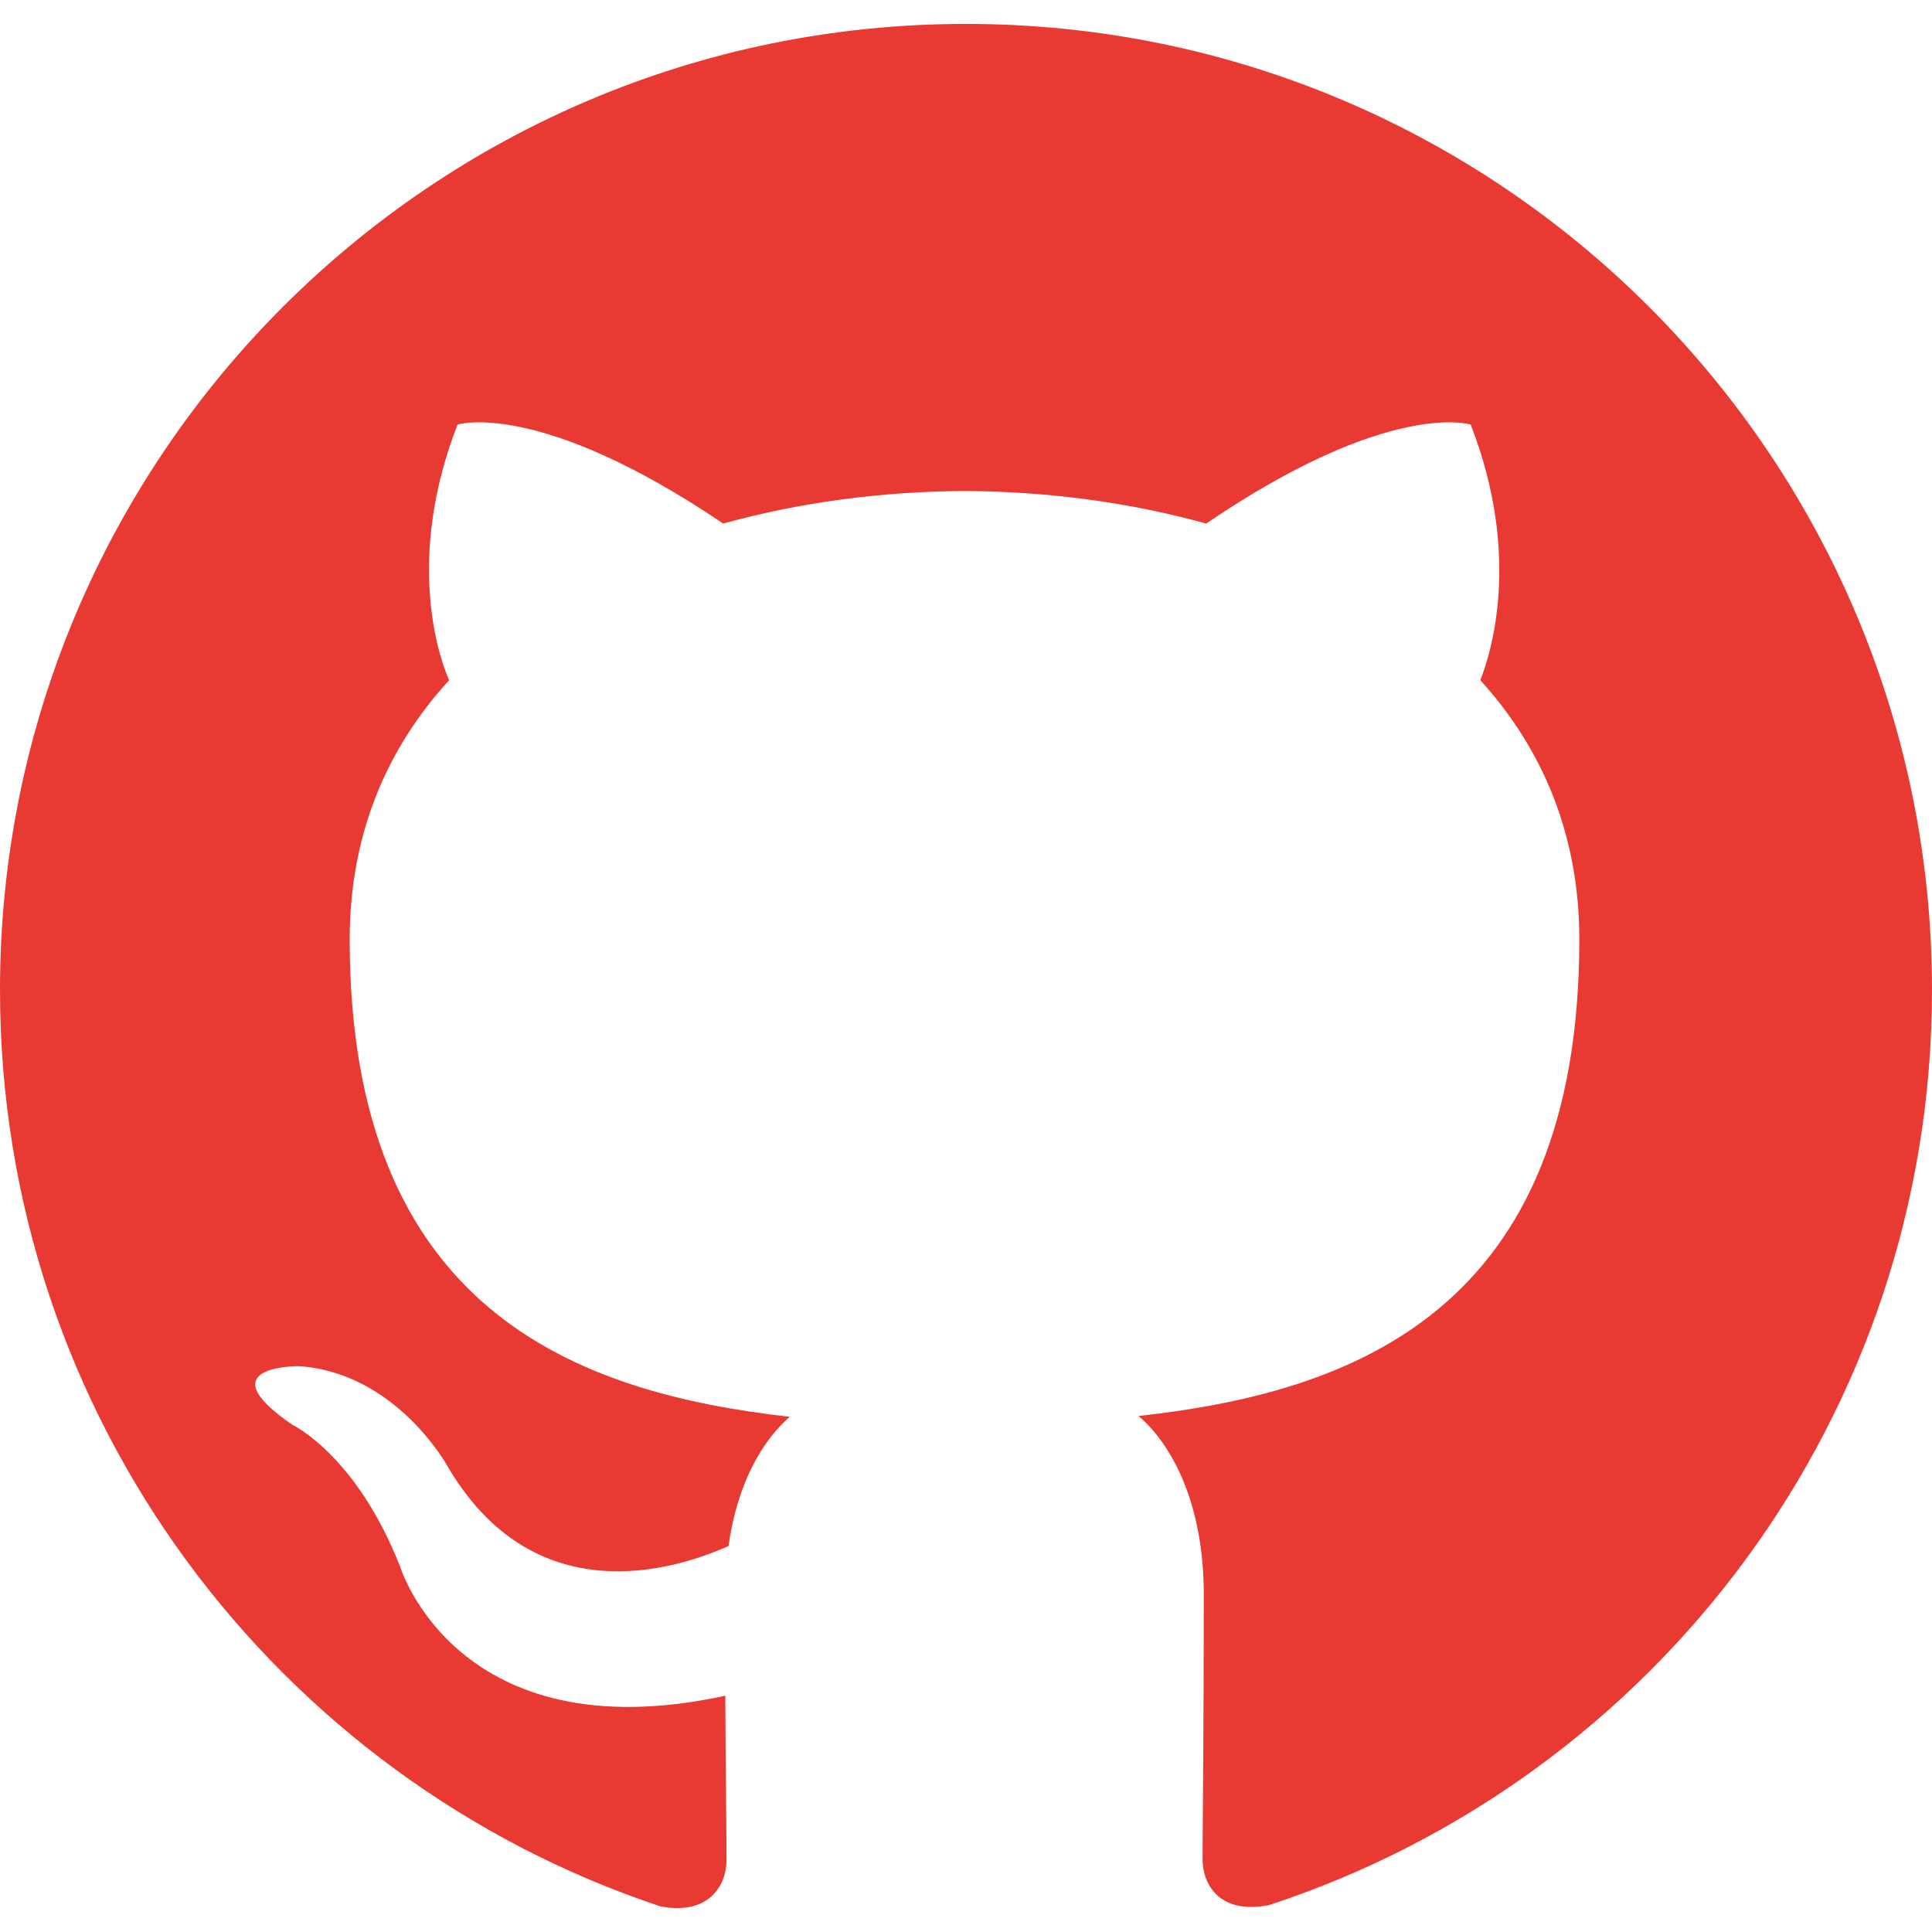
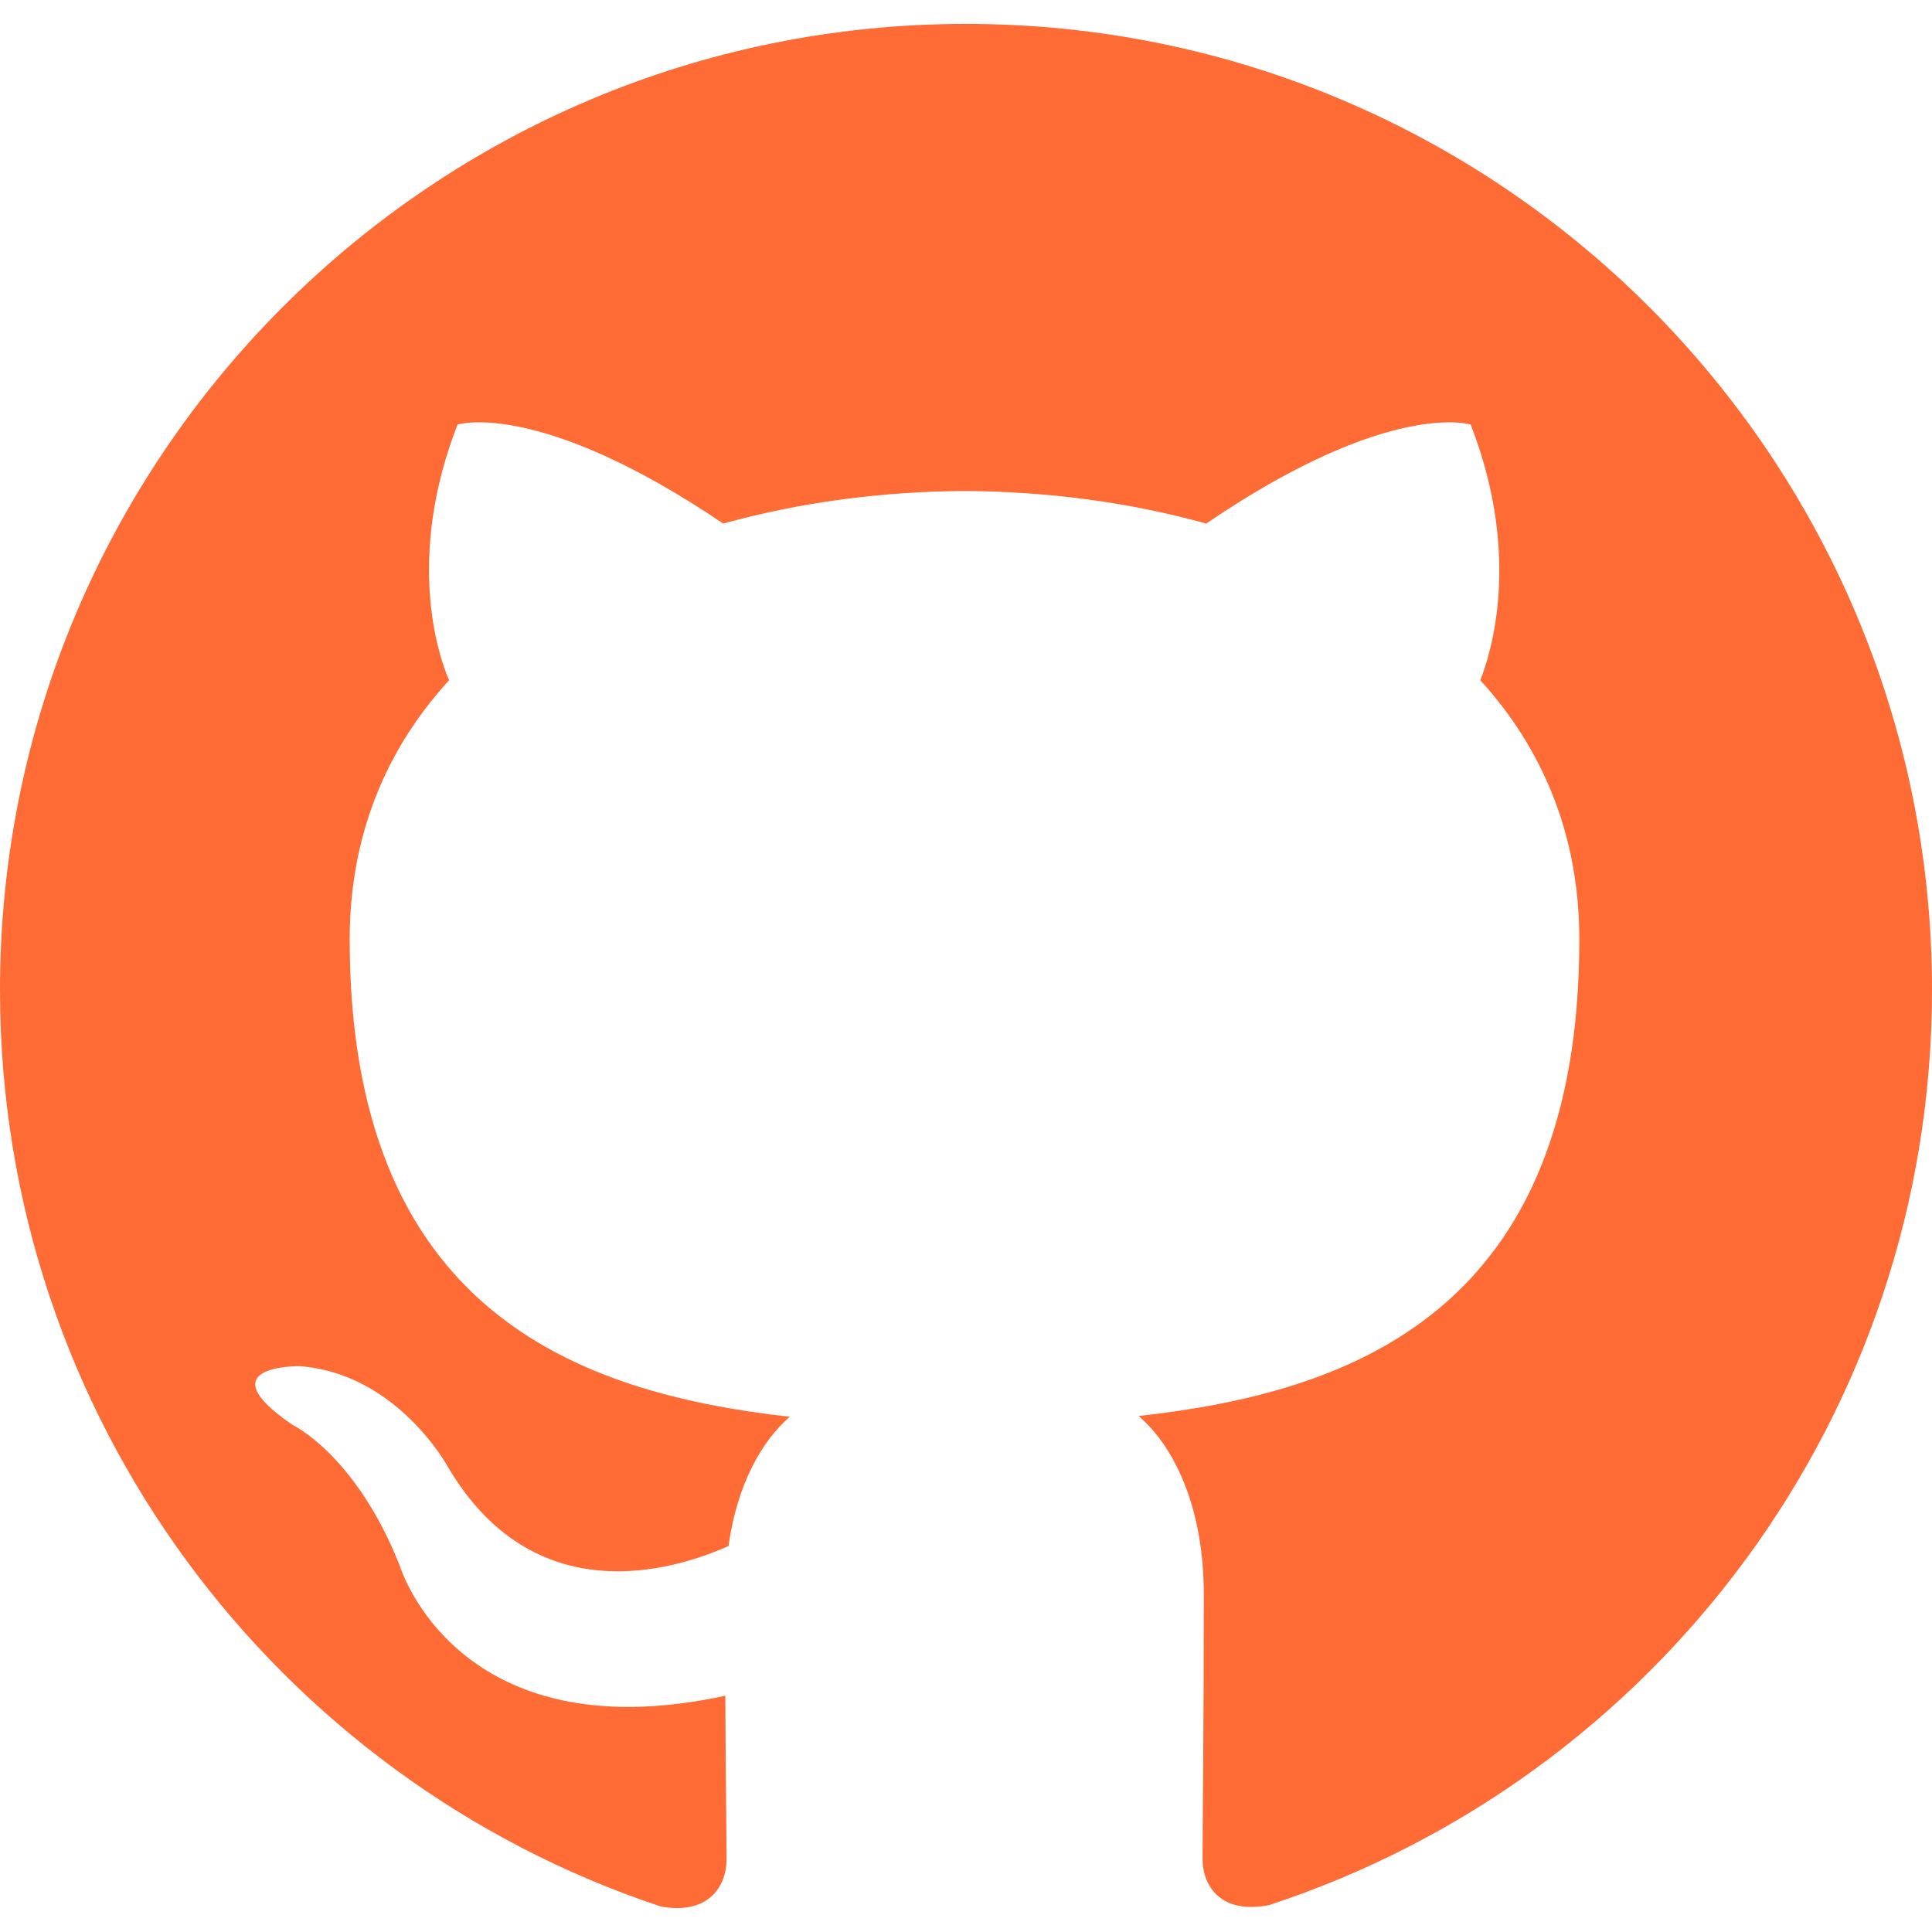
- <svg xmlns="http://www.w3.org/2000/svg" fill="#E83A32" role="img" viewBox="0 0 24 24">
+ <svg xmlns="http://www.w3.org/2000/svg" fill="#ff6b35" role="img" viewBox="0 0 24 24">
  <path d="M12 .297c-6.63 0-12 5.373-12 12 0 5.303 3.438 9.8 8.205 11.385.6.113.82-.258.82-.577 0-.285-.01-1.04-.015-2.04-3.338.724-4.042-1.61-4.042-1.61C4.422 18.07 3.633 17.7 3.633 17.7c-1.087-.744.084-.729.084-.729 1.205.084 1.838 1.236 1.838 1.236 1.07 1.835 2.809 1.305 3.495.998.108-.776.417-1.305.76-1.605-2.665-.3-5.466-1.332-5.466-5.93 0-1.31.465-2.38 1.235-3.22-.135-.303-.54-1.523.105-3.176 0 0 1.005-.322 3.3 1.23.96-.267 1.98-.399 3-.405 1.02.006 2.04.138 3 .405 2.28-1.552 3.285-1.23 3.285-1.23.645 1.653.24 2.873.12 3.176.765.84 1.23 1.91 1.23 3.22 0 4.61-2.805 5.625-5.475 5.92.42.36.81 1.096.81 2.22 0 1.606-.015 2.896-.015 3.286 0 .315.21.69.825.57C20.565 22.092 24 17.592 24 12.297c0-6.627-5.373-12-12-12" />
</svg>
